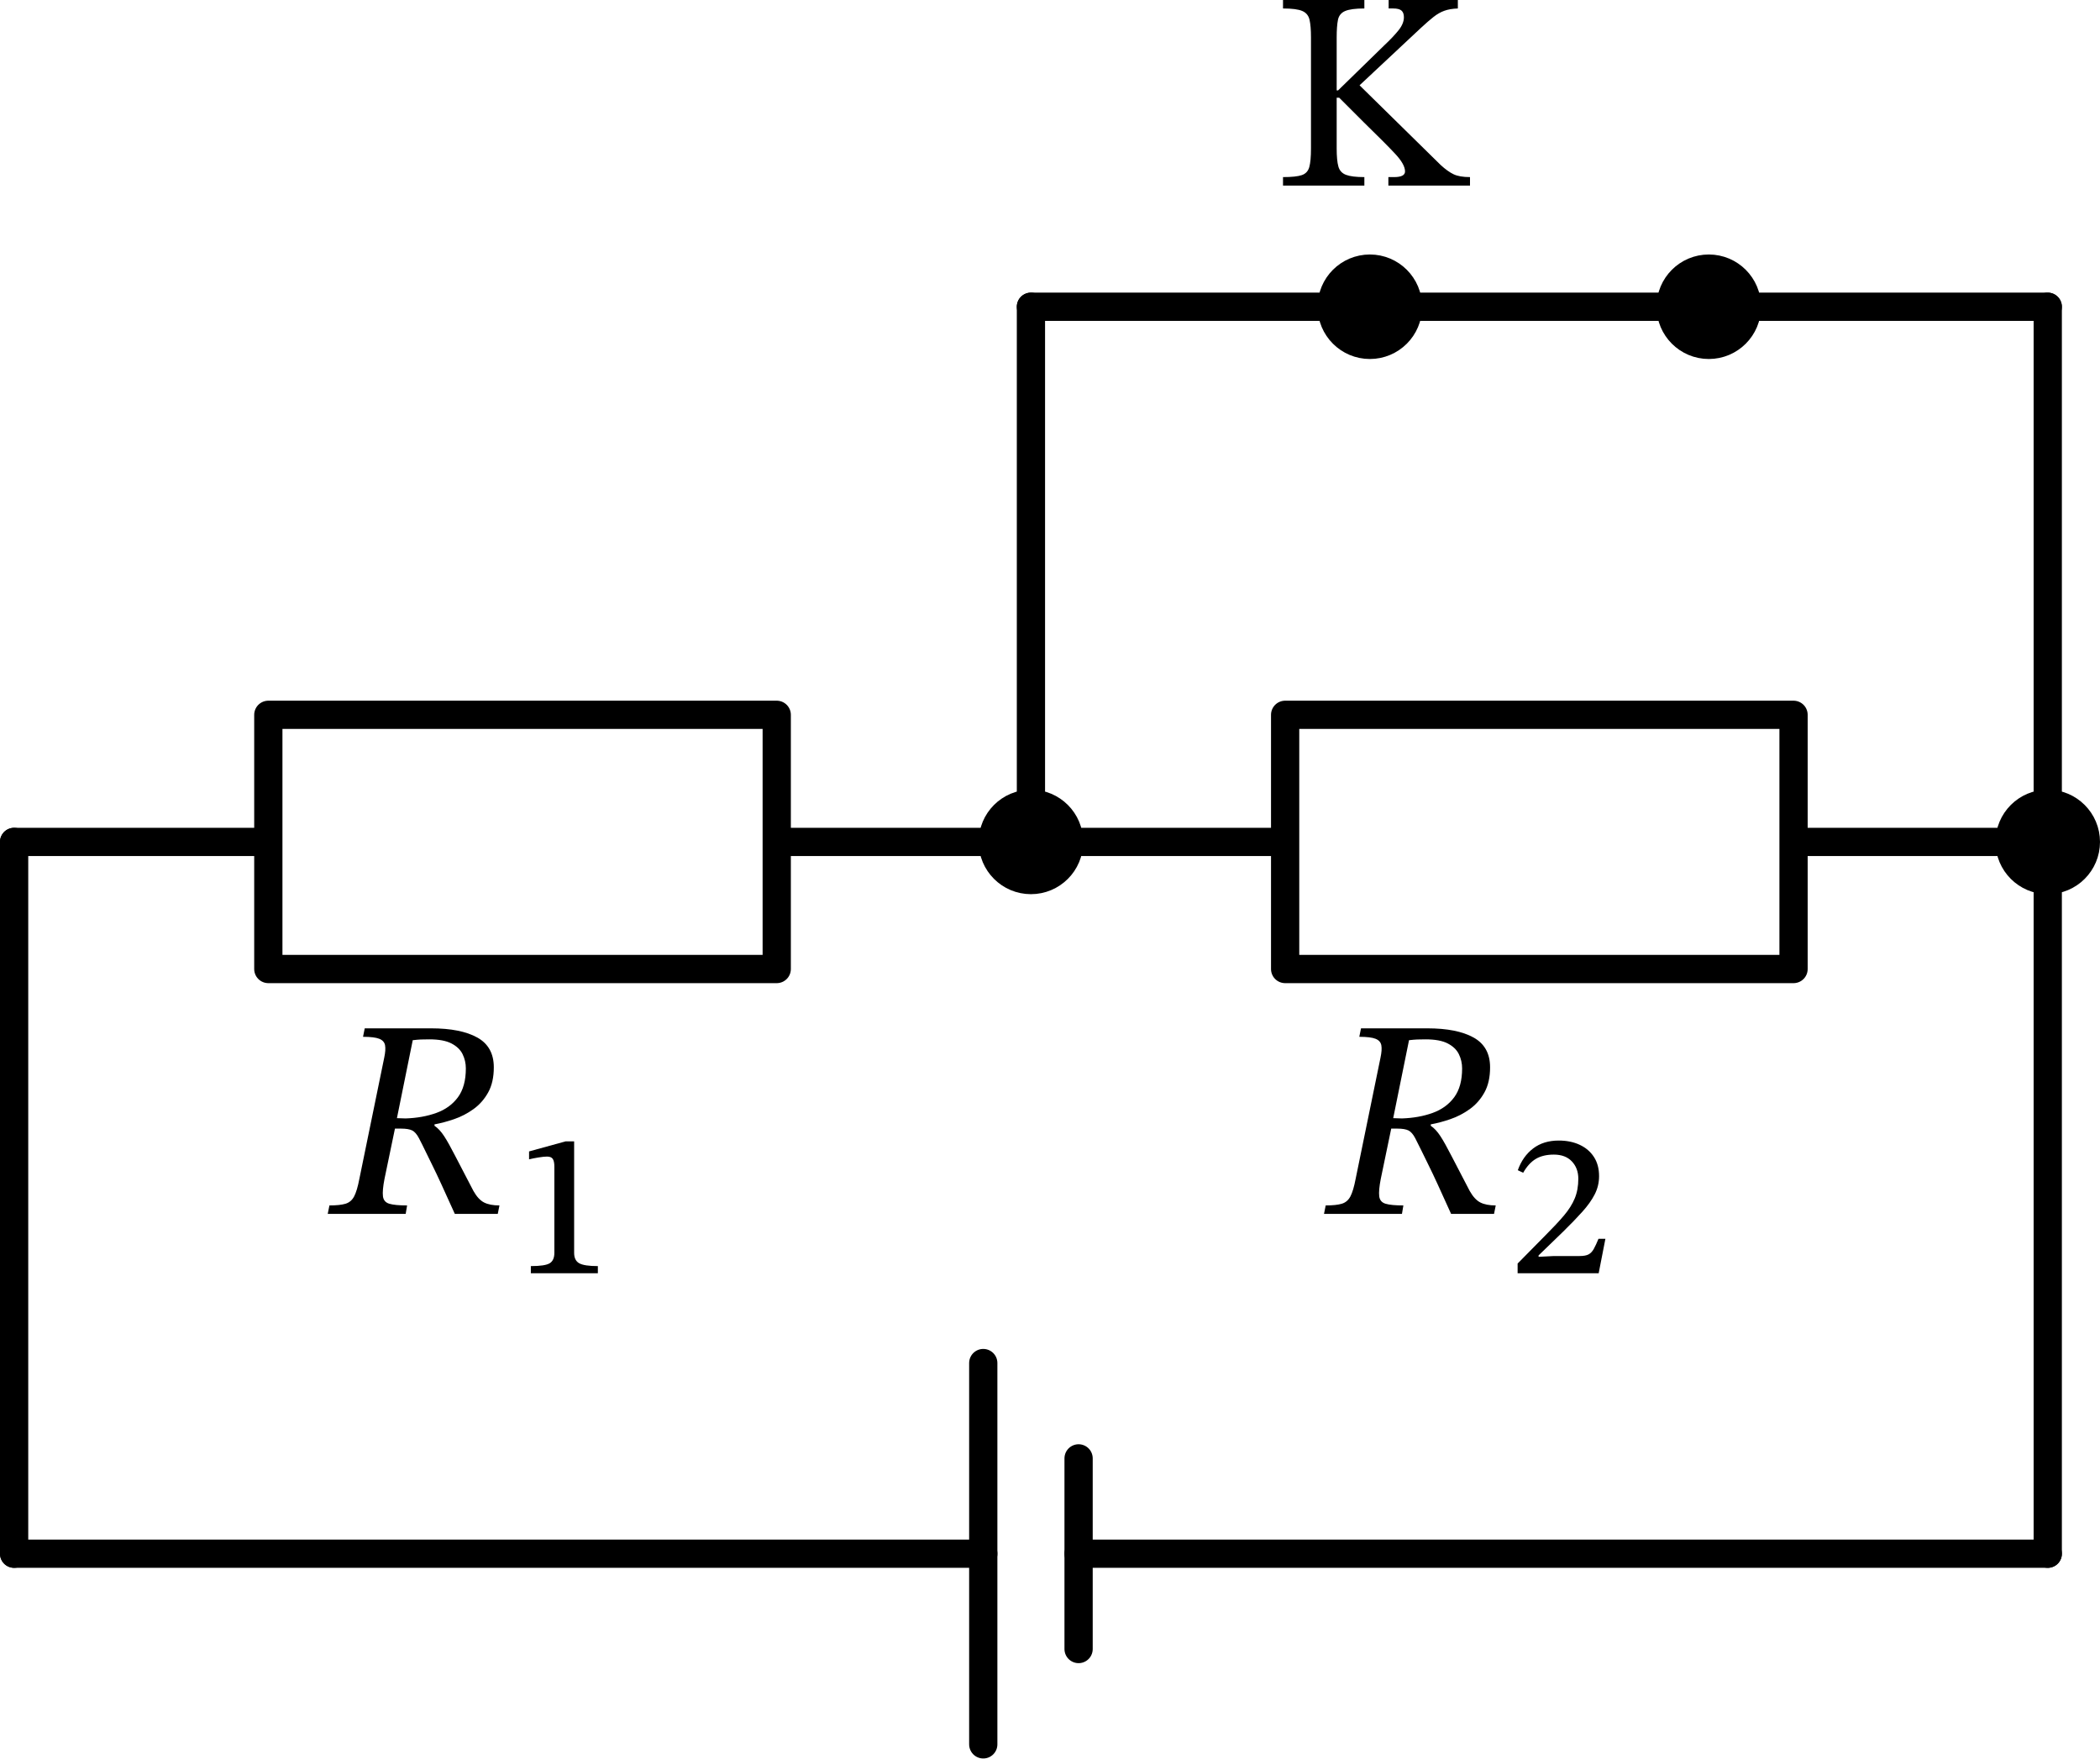
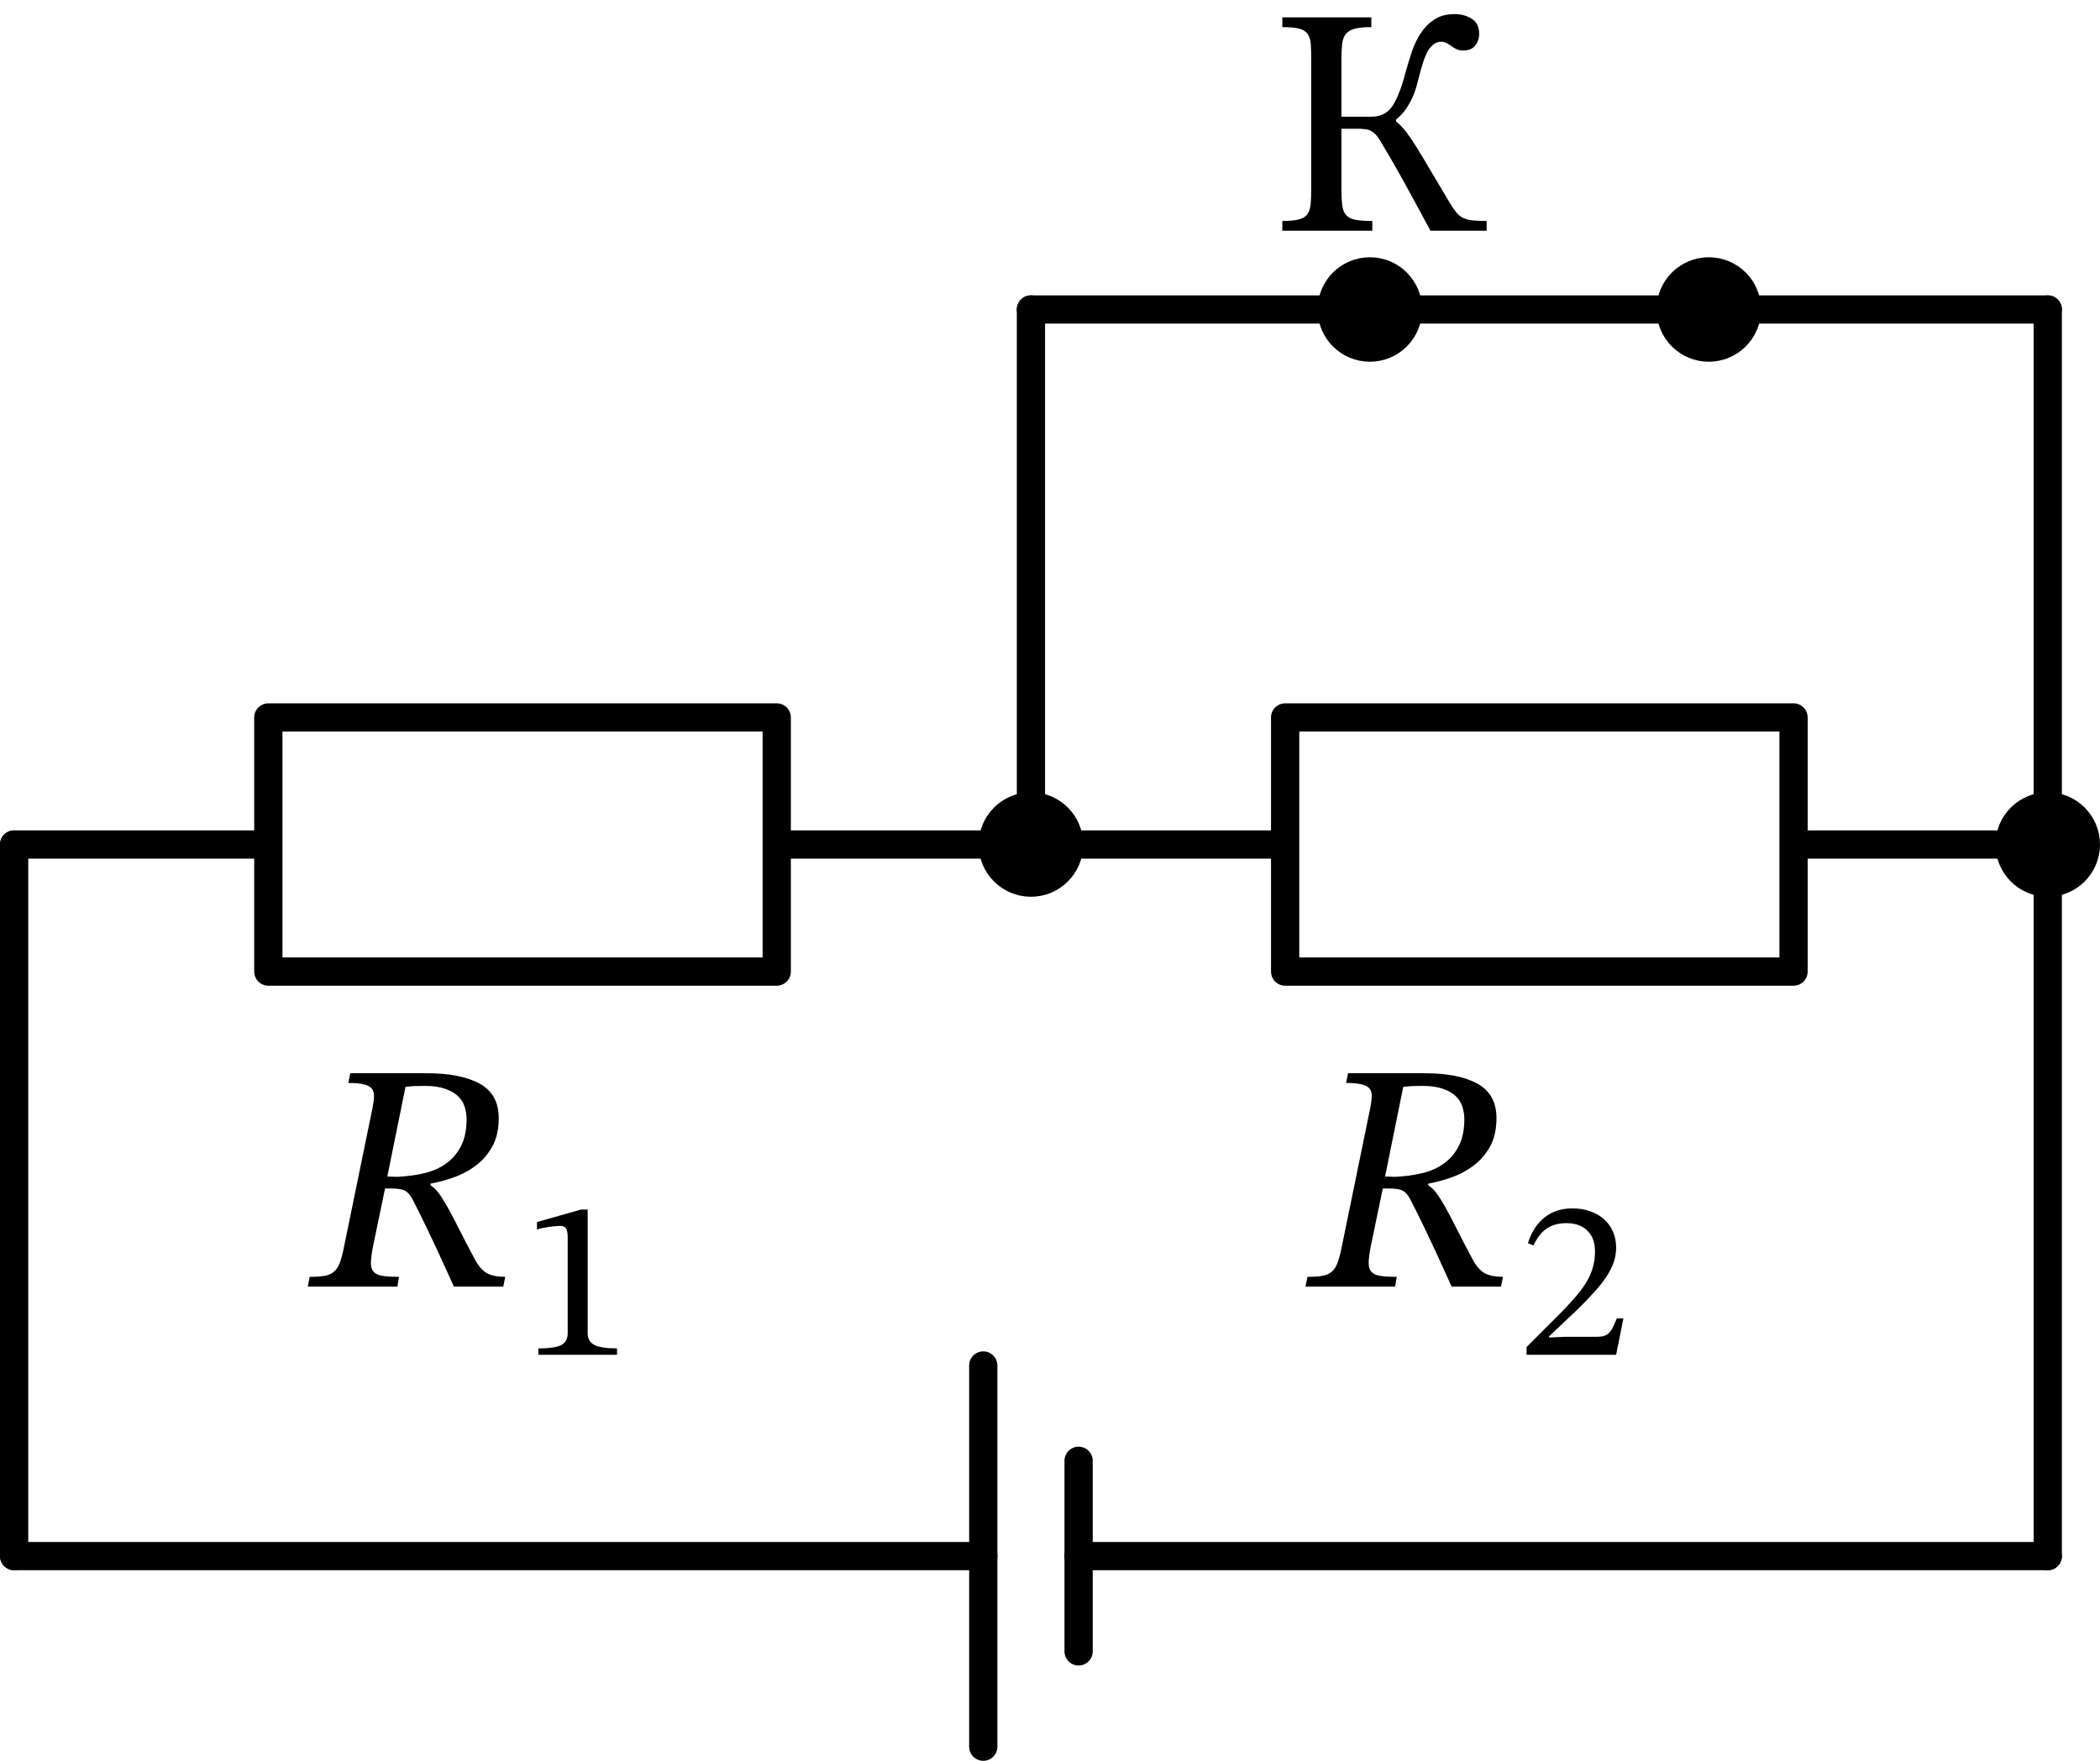
- <svg xmlns="http://www.w3.org/2000/svg" xml:lang="en" height="112.063pt" width="133.83pt" viewBox="-3.32 -111.293 133.83 112.063" version="1.1" id="svg22">
-   <defs id="defs22" />
-   <path d="m -2.42,-12.28 h 61.763 m 6.075,0 h 61.763" style="fill:none;stroke:#000000;stroke-width:1.8;stroke-linecap:round;stroke-linejoin:round" id="path1" />
-   <path d="M 59.342,-24.43 V -0.13" style="fill:none;stroke:#000000;stroke-width:1.8;stroke-linecap:round;stroke-linejoin:round" id="path2" />
-   <path d="M 65.417,-18.355 V -6.205" style="fill:none;stroke:#000000;stroke-width:1.8;stroke-linecap:round;stroke-linejoin:round" id="path3" />
-   <path d="m 127.18,-12.28 v -22.68 -22.68" style="fill:none;stroke:#000000;stroke-width:1.8;stroke-linecap:round;stroke-linejoin:round" id="path4" />
-   <path d="m 127.18,-57.64 h -16.2 v 8.1 h -32.4 v -16.2 h 32.4 v 8.1 m -32.4,0 h -16.2" style="fill:none;stroke:#000000;stroke-width:1.8;stroke-linecap:round;stroke-linejoin:round" id="path5" />
-   <path d="m 62.38,-57.64 h -16.2 v 8.1 h -32.4 v -16.2 h 32.4 v 8.1 m -32.4,0 h -16.2" style="fill:none;stroke:#000000;stroke-width:1.8;stroke-linecap:round;stroke-linejoin:round" id="path6" />
-   <path d="m -2.42,-57.64 v 22.68 22.68" style="fill:none;stroke:#000000;stroke-width:1.8;stroke-linecap:round;stroke-linejoin:round" id="path7" />
-   <path d="M 127.18,-57.64 V -74.693 -91.745" style="fill:none;stroke:#000000;stroke-width:1.8;stroke-linecap:round;stroke-linejoin:round" id="path8" />
-   <path d="m 127.18,-91.745 h -10.8 -10.8" style="fill:none;stroke:#000000;stroke-width:1.8;stroke-linecap:round;stroke-linejoin:round" id="path9" />
-   <path d="m 105.58,-91.745 h -10.8 -10.8" style="fill:none;stroke:#000000;stroke-width:1.8;stroke-linecap:round;stroke-linejoin:round" id="path10" />
-   <path d="m 83.98,-91.745 h -10.8 -10.8" style="fill:none;stroke:#000000;stroke-width:1.8;stroke-linecap:round;stroke-linejoin:round" id="path11" />
-   <path d="m 62.38,-91.745 v 17.053 17.053" style="fill:none;stroke:#000000;stroke-width:1.8;stroke-linecap:round;stroke-linejoin:round" id="path12" />
-   <circle cx="127.18" cy="-57.64" r="2.43" style="fill:#000000;stroke:#000000;stroke-width:1.8" id="circle12" />
-   <circle cx="62.38" cy="-57.64" r="2.43" style="fill:#000000;stroke:#000000;stroke-width:1.8" id="circle13" />
-   <g id="g16" transform="translate(-2.4203,-12.28007)">
-     <g id="g15">
-       <g id="g14">
-         <path d="m 94.061,-30.996 v 0 q 0,0.954 -0.36,1.602 -0.36,0.648 -0.936,1.062 -0.576,0.414 -1.233,0.639 -0.657,0.225 -1.251,0.333 v 0.09 q 0.324,0.216 0.612,0.657 0.288,0.441 0.711,1.269 0.423,0.828 1.161,2.232 0.306,0.54 0.675,0.729 0.369,0.189 0.981,0.189 l -0.108,0.54 h -2.736 q -0.504,-1.116 -0.846,-1.863 -0.342,-0.747 -0.594,-1.251 -0.252,-0.504 -0.441,-0.9 -0.189,-0.396 -0.405,-0.81 -0.198,-0.378 -0.432,-0.495 -0.234,-0.117 -0.72,-0.117 h -0.378 l -0.666,3.204 q -0.144,0.738 -0.099,1.107 0.045,0.369 0.405,0.477 0.36,0.108 1.134,0.108 l -0.09,0.54 h -4.968 l 0.108,-0.54 q 0.666,0 1.026,-0.108 0.36,-0.108 0.549,-0.468 0.189,-0.36 0.333,-1.116 l 1.584,-7.722 q 0.108,-0.504 0.054,-0.792 -0.054,-0.288 -0.369,-0.414 -0.315,-0.126 -1.035,-0.126 l 0.108,-0.54 h 4.23 q 1.89,0 2.943,0.585 1.053,0.585 1.053,1.899 z m -5.166,-1.728 v 0 l -1.008,4.968 0.558,0.018 q 1.08,-0.036 1.953,-0.351 0.873,-0.315 1.377,-0.999 0.504,-0.684 0.504,-1.836 0,-0.486 -0.207,-0.909 -0.207,-0.423 -0.711,-0.684 -0.504,-0.261 -1.404,-0.261 -0.342,0 -0.549,0.009 -0.207,0.009 -0.513,0.045 z" fill="#000000" id="path13" />
-         <path d="m 101.41,-20.066 v 0 l -0.428,2.192 h -5.166 v -0.617 l 1.789,-1.815 q 0.706,-0.705 1.165,-1.247 0.46,-0.542 0.687,-1.09 0.227,-0.548 0.227,-1.254 0,-0.668 -0.41,-1.102 -0.409,-0.435 -1.152,-0.435 -0.681,0 -1.141,0.271 -0.46,0.271 -0.812,0.888 l -0.341,-0.164 q 0.315,-0.882 0.977,-1.386 0.661,-0.504 1.632,-0.504 0.756,0 1.335,0.271 0.58,0.271 0.907,0.775 0.328,0.504 0.328,1.222 0,0.618 -0.277,1.16 -0.277,0.541 -0.788,1.108 -0.51,0.567 -1.216,1.26 l -1.575,1.525 v 0.088 l 0.983,-0.05 h 1.638 q 0.366,0 0.561,-0.101 0.195,-0.101 0.334,-0.347 0.138,-0.245 0.302,-0.648 z" fill="#000000" id="path14" />
+ <svg xmlns="http://www.w3.org/2000/svg" xml:lang="en" height="124.716pt" width="148.7pt" viewBox="-1.0 -110.216 148.7 124.716">
+   <path d="M 0.0,-0.0 L 68.625,-0.0 M 75.375,-0.0 L 144.0,-0.0" style="stroke:black;fill:none;stroke-width:2.0;stroke-dasharray:-;stroke-linecap:round;stroke-linejoin:round;" />
+   <path d="M 68.625,-13.5 L 68.625,13.5" style="stroke:black;fill:none;stroke-width:2.0;stroke-dasharray:-;stroke-linecap:round;stroke-linejoin:round;" />
+   <path d="M 75.375,-6.75 L 75.375,6.75" style="stroke:black;fill:none;stroke-width:2.0;stroke-dasharray:-;stroke-linecap:round;stroke-linejoin:round;" />
+   <path d="M 144.0,-0.0 L 144.0,-25.2 L 144.0,-50.4" style="stroke:black;fill:none;stroke-width:2.0;stroke-dasharray:-;stroke-linecap:round;stroke-linejoin:round;" />
+   <path d="M 144.0,-50.4 L 126.0,-50.4 L 126.0,-41.4 L 90.0,-41.4 L 90.0,-59.4 L 126.0,-59.4 L 126.0,-50.4 M 90.0,-50.4 L 72.0,-50.4" style="stroke:black;fill:none;stroke-width:2.0;stroke-dasharray:-;stroke-linecap:round;stroke-linejoin:round;" />
+   <path d="M 72.0,-50.4 L 54.0,-50.4 L 54.0,-41.4 L 18.0,-41.4 L 18.0,-59.4 L 54.0,-59.4 L 54.0,-50.4 M 18.0,-50.4 L 0.0,-50.4" style="stroke:black;fill:none;stroke-width:2.0;stroke-dasharray:-;stroke-linecap:round;stroke-linejoin:round;" />
+   <path d="M 0.0,-50.4 L 1.5430549669256655e-15,-25.2 L 3.086109933851331e-15,-0.0" style="stroke:black;fill:none;stroke-width:2.0;stroke-dasharray:-;stroke-linecap:round;stroke-linejoin:round;" />
+   <path d="M 144.0,-50.4 L 144.0,-69.347 L 144.0,-88.295" style="stroke:black;fill:none;stroke-width:2.0;stroke-dasharray:-;stroke-linecap:round;stroke-linejoin:round;" />
+   <path d="M 144.0,-88.295 L 132.0,-88.295 L 120.0,-88.295" style="stroke:black;fill:none;stroke-width:2.0;stroke-dasharray:-;stroke-linecap:round;stroke-linejoin:round;" />
+   <path d="M 120.0,-88.295 L 108.0,-88.295 L 96,-88.295" style="stroke:black;fill:none;stroke-width:2.0;stroke-dasharray:-;stroke-linecap:round;stroke-linejoin:round;" />
+   <path d="M 96,-88.295 L 84.0,-88.295 L 72,-88.295" style="stroke:black;fill:none;stroke-width:2.0;stroke-dasharray:-;stroke-linecap:round;stroke-linejoin:round;" />
+   <path d="M 72,-88.295 L 72,-69.347 L 72.0,-50.4" style="stroke:black;fill:none;stroke-width:2.0;stroke-dasharray:-;stroke-linecap:round;stroke-linejoin:round;" />
+   <circle cx="144.0" cy="-50.4" r="2.7" style="stroke:black;fill:black;stroke-width:2.0;stroke-dasharray:-;" />
+   <circle cx="72.0" cy="-50.4" r="2.7" style="stroke:black;fill:black;stroke-width:2.0;stroke-dasharray:-;" />
+   <g>
+     <g>
+       <g>
+         <path d="M 104.965 -31.026 C 104.965 -32.145 104.52 -32.954 103.631 -33.453 C 102.741 -33.951 101.484 -34.2 99.859 -34.2 L 94.454 -34.2 L 94.316 -33.51 C 94.776 -33.51 95.136 -33.479 95.397 -33.418 C 95.657 -33.357 95.845 -33.261 95.96 -33.131 C 96.075 -33 96.133 -32.828 96.133 -32.613 C 96.133 -32.398 96.102 -32.13 96.041 -31.808 L 94.017 -21.941 C 93.925 -21.466 93.825 -21.082 93.718 -20.791 C 93.61 -20.5 93.469 -20.281 93.292 -20.136 C 93.116 -19.99 92.894 -19.894 92.625 -19.848 C 92.357 -19.802 92.008 -19.779 91.579 -19.779 L 91.441 -19.089 L 97.789 -19.089 L 97.904 -19.779 C 97.413 -19.779 97.022 -19.802 96.731 -19.848 C 96.439 -19.894 96.229 -19.994 96.098 -20.147 C 95.968 -20.3 95.907 -20.519 95.914 -20.803 C 95.922 -21.086 95.972 -21.466 96.064 -21.941 L 96.915 -26.035 L 97.398 -26.035 C 97.812 -26.035 98.118 -25.985 98.318 -25.886 C 98.517 -25.786 98.701 -25.575 98.87 -25.253 C 99.054 -24.9 99.226 -24.559 99.387 -24.23 C 99.548 -23.9 99.736 -23.513 99.951 -23.068 C 100.165 -22.623 100.418 -22.087 100.71 -21.458 C 101.001 -20.829 101.361 -20.04 101.791 -19.089 L 105.287 -19.089 L 105.425 -19.779 C 104.888 -19.779 104.466 -19.86 104.16 -20.021 C 103.853 -20.182 103.569 -20.492 103.309 -20.952 C 102.833 -21.841 102.442 -22.593 102.136 -23.206 C 101.829 -23.819 101.561 -24.329 101.331 -24.736 C 101.101 -25.142 100.898 -25.464 100.721 -25.702 C 100.545 -25.939 100.349 -26.127 100.135 -26.265 L 100.135 -26.38 C 100.641 -26.472 101.174 -26.614 101.733 -26.806 C 102.293 -26.997 102.814 -27.269 103.297 -27.622 C 103.78 -27.975 104.179 -28.427 104.493 -28.979 C 104.808 -29.531 104.965 -30.213 104.965 -31.026 Z M 97.076 -26.886 L 98.364 -33.234 C 98.624 -33.265 98.839 -33.284 99.008 -33.292 C 99.176 -33.299 99.414 -33.303 99.721 -33.303 C 100.288 -33.303 100.763 -33.238 101.147 -33.108 C 101.53 -32.977 101.837 -32.805 102.067 -32.59 C 102.297 -32.375 102.458 -32.122 102.55 -31.831 C 102.642 -31.54 102.688 -31.241 102.688 -30.934 C 102.688 -30.198 102.561 -29.577 102.308 -29.071 C 102.055 -28.565 101.71 -28.151 101.273 -27.829 C 100.836 -27.507 100.319 -27.273 99.721 -27.128 C 99.123 -26.982 98.479 -26.894 97.789 -26.863 Z " fill="black" />
+         <path d="M 113.438 -14.259 L 113.953 -16.835 L 113.486 -16.835 C 113.39 -16.599 113.301 -16.398 113.221 -16.231 C 113.14 -16.065 113.049 -15.928 112.947 -15.821 C 112.845 -15.713 112.724 -15.638 112.585 -15.595 C 112.445 -15.552 112.268 -15.531 112.053 -15.531 L 109.815 -15.531 L 108.688 -15.483 L 108.688 -15.563 L 110.814 -17.576 C 111.243 -18.005 111.621 -18.402 111.949 -18.767 C 112.276 -19.132 112.55 -19.483 112.77 -19.822 C 112.99 -20.16 113.156 -20.492 113.269 -20.82 C 113.382 -21.147 113.438 -21.488 113.438 -21.842 C 113.438 -22.261 113.363 -22.642 113.213 -22.985 C 113.062 -23.329 112.85 -23.621 112.577 -23.863 C 112.303 -24.104 111.976 -24.292 111.594 -24.426 C 111.213 -24.56 110.798 -24.627 110.347 -24.627 C 109.563 -24.627 108.903 -24.413 108.366 -23.983 C 107.83 -23.554 107.438 -22.948 107.191 -22.164 L 107.578 -22.003 C 107.878 -22.604 108.213 -23.017 108.584 -23.243 C 108.954 -23.468 109.402 -23.581 109.928 -23.581 C 110.551 -23.581 111.042 -23.404 111.401 -23.05 C 111.761 -22.695 111.941 -22.212 111.941 -21.601 C 111.941 -21.182 111.89 -20.796 111.788 -20.441 C 111.686 -20.087 111.535 -19.744 111.337 -19.411 C 111.138 -19.078 110.889 -18.737 110.588 -18.389 C 110.288 -18.04 109.939 -17.661 109.542 -17.254 L 107.095 -14.806 L 107.095 -14.259 Z " fill="black" />
      </g>
    </g>
  </g>
-   <g id="g19" transform="translate(-2.4203,-12.28007)">
-     <g id="g18">
-       <g id="g17">
-         <path d="m 30.57,-30.996 v 0 q 0,0.954 -0.36,1.602 -0.36,0.648 -0.936,1.062 -0.576,0.414 -1.233,0.639 -0.657,0.225 -1.251,0.333 v 0.09 q 0.324,0.216 0.612,0.657 0.288,0.441 0.711,1.269 0.423,0.828 1.161,2.232 0.306,0.54 0.675,0.729 0.369,0.189 0.981,0.189 l -0.108,0.54 h -2.736 q -0.504,-1.116 -0.846,-1.863 -0.342,-0.747 -0.594,-1.251 -0.252,-0.504 -0.441,-0.9 -0.189,-0.396 -0.405,-0.81 -0.198,-0.378 -0.432,-0.495 -0.234,-0.117 -0.72,-0.117 H 24.27 l -0.666,3.204 q -0.144,0.738 -0.099,1.107 0.045,0.369 0.405,0.477 0.36,0.108 1.134,0.108 l -0.09,0.54 h -4.968 l 0.108,-0.54 q 0.666,0 1.026,-0.108 0.36,-0.108 0.549,-0.468 0.189,-0.36 0.333,-1.116 l 1.584,-7.722 q 0.108,-0.504 0.054,-0.792 -0.054,-0.288 -0.369,-0.414 -0.315,-0.126 -1.035,-0.126 l 0.108,-0.54 h 4.23 q 1.89,0 2.943,0.585 1.053,0.585 1.053,1.899 z m -5.166,-1.728 v 0 l -1.008,4.968 0.558,0.018 q 1.08,-0.036 1.953,-0.351 0.873,-0.315 1.377,-0.999 0.504,-0.684 0.504,-1.836 0,-0.486 -0.207,-0.909 -0.207,-0.423 -0.711,-0.684 -0.504,-0.261 -1.404,-0.261 -0.342,0 -0.549,0.009 -0.207,0.009 -0.513,0.045 z" fill="#000000" id="path16" />
-         <path d="m 37.201,-17.874 v 0 H 32.93 v -0.454 q 0.907,0 1.203,-0.182 0.296,-0.183 0.296,-0.662 v -5.493 q 0,-0.341 -0.1,-0.492 -0.101,-0.151 -0.366,-0.151 -0.201,0 -0.548,0.057 -0.346,0.056 -0.598,0.119 v -0.504 l 2.331,-0.642 h 0.541 v 7.106 q 0,0.479 0.322,0.662 0.321,0.182 1.19,0.182 z" fill="#000000" id="path17" />
+   <g>
+     <g>
+       <g>
+         <path d="M 34.315 -31.026 C 34.315 -32.145 33.87 -32.954 32.981 -33.453 C 32.091 -33.951 30.834 -34.2 29.209 -34.2 L 23.804 -34.2 L 23.666 -33.51 C 24.126 -33.51 24.486 -33.479 24.747 -33.418 C 25.007 -33.357 25.195 -33.261 25.31 -33.131 C 25.425 -33 25.483 -32.828 25.483 -32.613 C 25.483 -32.398 25.452 -32.13 25.391 -31.808 L 23.367 -21.941 C 23.275 -21.466 23.175 -21.082 23.068 -20.791 C 22.96 -20.5 22.819 -20.281 22.642 -20.136 C 22.466 -19.99 22.244 -19.894 21.975 -19.848 C 21.707 -19.802 21.358 -19.779 20.929 -19.779 L 20.791 -19.089 L 27.139 -19.089 L 27.254 -19.779 C 26.763 -19.779 26.372 -19.802 26.081 -19.848 C 25.789 -19.894 25.579 -19.994 25.448 -20.147 C 25.318 -20.3 25.257 -20.519 25.264 -20.803 C 25.272 -21.086 25.322 -21.466 25.414 -21.941 L 26.265 -26.035 L 26.748 -26.035 C 27.162 -26.035 27.468 -25.985 27.668 -25.886 C 27.867 -25.786 28.051 -25.575 28.22 -25.253 C 28.404 -24.9 28.576 -24.559 28.737 -24.23 C 28.898 -23.9 29.086 -23.513 29.301 -23.068 C 29.515 -22.623 29.768 -22.087 30.06 -21.458 C 30.351 -20.829 30.711 -20.04 31.141 -19.089 L 34.637 -19.089 L 34.775 -19.779 C 34.238 -19.779 33.816 -19.86 33.51 -20.021 C 33.203 -20.182 32.919 -20.492 32.659 -20.952 C 32.183 -21.841 31.792 -22.593 31.486 -23.206 C 31.179 -23.819 30.911 -24.329 30.681 -24.736 C 30.451 -25.142 30.248 -25.464 30.071 -25.702 C 29.895 -25.939 29.699 -26.127 29.485 -26.265 L 29.485 -26.38 C 29.991 -26.472 30.524 -26.614 31.083 -26.806 C 31.643 -26.997 32.164 -27.269 32.647 -27.622 C 33.13 -27.975 33.529 -28.427 33.843 -28.979 C 34.158 -29.531 34.315 -30.213 34.315 -31.026 Z M 26.426 -26.886 L 27.714 -33.234 C 27.974 -33.265 28.189 -33.284 28.358 -33.292 C 28.526 -33.299 28.764 -33.303 29.071 -33.303 C 29.638 -33.303 30.113 -33.238 30.497 -33.108 C 30.88 -32.977 31.187 -32.805 31.417 -32.59 C 31.647 -32.375 31.808 -32.122 31.9 -31.831 C 31.992 -31.54 32.038 -31.241 32.038 -30.934 C 32.038 -30.198 31.911 -29.577 31.658 -29.071 C 31.405 -28.565 31.06 -28.151 30.623 -27.829 C 30.186 -27.507 29.669 -27.273 29.071 -27.128 C 28.473 -26.982 27.829 -26.894 27.139 -26.863 Z " fill="black" />
+         <path d="M 37.121 -14.259 L 42.691 -14.259 L 42.691 -14.71 C 41.951 -14.71 41.419 -14.79 41.097 -14.951 C 40.775 -15.112 40.614 -15.391 40.614 -15.789 L 40.614 -24.547 L 40.148 -24.547 L 37.024 -23.661 L 37.024 -23.13 C 37.153 -23.173 37.295 -23.211 37.451 -23.243 C 37.606 -23.275 37.759 -23.302 37.91 -23.323 C 38.06 -23.345 38.205 -23.361 38.344 -23.372 C 38.484 -23.382 38.591 -23.388 38.666 -23.388 C 38.87 -23.388 39.01 -23.326 39.085 -23.203 C 39.16 -23.079 39.198 -22.878 39.198 -22.599 L 39.198 -15.789 C 39.198 -15.381 39.042 -15.099 38.731 -14.943 C 38.419 -14.788 37.883 -14.71 37.121 -14.71 Z " fill="black" />
      </g>
    </g>
  </g>
-   <circle cx="105.58" cy="-91.745" r="2.43" style="fill:#000000;stroke:#000000;stroke-width:1.8" id="circle19" />
-   <circle cx="83.98" cy="-91.745" r="2.43" style="fill:#000000;stroke:#000000;stroke-width:1.8" id="circle20" />
-   <g id="g22" transform="translate(-2.4203,-12.28007)">
-     <g id="g21">
-       <g id="g20">
-         <path d="m 82.647,-89.545 v 0 -7.092 q 0,-0.702 -0.09,-1.107 -0.09,-0.405 -0.459,-0.567 -0.369,-0.162 -1.233,-0.162 v -0.54 h 5.184 v 0.54 q -0.846,0 -1.224,0.162 -0.378,0.162 -0.459,0.567 -0.081,0.405 -0.081,1.107 v 3.384 h 0.09 l 2.916,-2.844 q 0.63,-0.594 0.954,-1.008 0.324,-0.414 0.324,-0.81 0,-0.288 -0.153,-0.423 -0.153,-0.135 -0.531,-0.135 h -0.288 v -0.54 h 4.41 v 0.54 q -0.504,0.018 -0.855,0.144 -0.351,0.126 -0.684,0.387 -0.333,0.261 -0.819,0.711 l -3.906,3.654 5.166,5.076 q 0.45,0.414 0.828,0.594 0.378,0.18 1.044,0.18 v 0.54 h -5.202 v -0.54 h 0.36 q 0.702,0 0.702,-0.36 0,-0.45 -0.621,-1.116 -0.621,-0.666 -1.989,-1.998 l -1.584,-1.584 h -0.162 v 3.24 q 0,0.756 0.108,1.143 0.108,0.387 0.486,0.531 0.378,0.144 1.17,0.144 v 0.54 h -5.184 v -0.54 q 0.828,0 1.197,-0.126 0.369,-0.126 0.477,-0.513 0.108,-0.387 0.108,-1.179 z" fill="#000000" id="path20" />
+   <circle cx="120.0" cy="-88.295" r="2.7" style="stroke:black;fill:black;stroke-width:2.0;stroke-dasharray:-;" />
+   <circle cx="96" cy="-88.295" r="2.7" style="stroke:black;fill:black;stroke-width:2.0;stroke-dasharray:-;" />
+   <g>
+     <g>
+       <g>
+         <path d="M 104.268 -93.875 L 104.268 -94.565 C 103.839 -94.565 103.494 -94.58 103.233 -94.611 C 102.972 -94.641 102.754 -94.703 102.578 -94.795 C 102.401 -94.887 102.248 -95.013 102.118 -95.174 C 101.987 -95.335 101.838 -95.554 101.669 -95.83 C 101.163 -96.673 100.726 -97.409 100.358 -98.038 C 99.99 -98.666 99.664 -99.211 99.381 -99.671 C 99.097 -100.131 98.836 -100.518 98.599 -100.832 C 98.361 -101.147 98.112 -101.411 97.851 -101.626 L 97.851 -101.741 C 98.127 -101.971 98.353 -102.212 98.53 -102.465 C 98.706 -102.718 98.859 -102.983 98.99 -103.259 C 99.12 -103.535 99.227 -103.83 99.312 -104.144 C 99.396 -104.459 99.484 -104.792 99.576 -105.145 C 99.791 -105.973 100.017 -106.532 100.255 -106.824 C 100.492 -107.115 100.749 -107.261 101.025 -107.261 C 101.178 -107.261 101.313 -107.23 101.428 -107.169 C 101.543 -107.107 101.658 -107.035 101.773 -106.95 C 101.888 -106.866 102.01 -106.793 102.141 -106.732 C 102.271 -106.67 102.428 -106.64 102.612 -106.64 C 102.995 -106.64 103.279 -106.759 103.463 -106.996 C 103.647 -107.234 103.739 -107.506 103.739 -107.813 C 103.739 -108.303 103.567 -108.66 103.222 -108.882 C 102.877 -109.105 102.466 -109.216 101.991 -109.216 C 101.424 -109.216 100.948 -109.089 100.565 -108.836 C 100.182 -108.583 99.86 -108.257 99.599 -107.859 C 99.338 -107.46 99.128 -107.019 98.967 -106.536 C 98.806 -106.053 98.664 -105.589 98.541 -105.145 C 98.265 -104.071 97.958 -103.27 97.621 -102.741 C 97.284 -102.212 96.77 -101.948 96.08 -101.948 L 93.987 -101.948 L 93.987 -105.95 C 93.987 -106.394 94.002 -106.766 94.033 -107.065 C 94.064 -107.364 94.148 -107.606 94.286 -107.79 C 94.424 -107.974 94.635 -108.104 94.919 -108.181 C 95.202 -108.257 95.597 -108.296 96.103 -108.296 L 96.103 -108.986 L 89.801 -108.986 L 89.801 -108.296 C 90.307 -108.296 90.698 -108.261 90.974 -108.192 C 91.25 -108.123 91.453 -108.001 91.584 -107.824 C 91.714 -107.648 91.791 -107.41 91.814 -107.111 C 91.837 -106.812 91.848 -106.425 91.848 -105.95 L 91.848 -96.888 C 91.848 -96.412 91.833 -96.025 91.802 -95.726 C 91.771 -95.427 91.691 -95.193 91.561 -95.025 C 91.43 -94.856 91.227 -94.737 90.951 -94.668 C 90.675 -94.599 90.292 -94.565 89.801 -94.565 L 89.801 -93.875 L 96.172 -93.875 L 96.172 -94.565 C 95.666 -94.565 95.271 -94.592 94.988 -94.645 C 94.704 -94.699 94.485 -94.806 94.332 -94.967 C 94.179 -95.128 94.083 -95.362 94.045 -95.669 C 94.006 -95.975 93.987 -96.382 93.987 -96.888 L 93.987 -101.097 L 95.091 -101.097 C 95.336 -101.097 95.54 -101.085 95.701 -101.062 C 95.862 -101.039 96 -100.993 96.115 -100.924 C 96.23 -100.855 96.337 -100.767 96.437 -100.66 C 96.536 -100.552 96.64 -100.407 96.747 -100.223 C 97.023 -99.763 97.288 -99.314 97.541 -98.877 C 97.794 -98.44 98.054 -97.98 98.323 -97.497 C 98.591 -97.014 98.882 -96.481 99.197 -95.899 C 99.511 -95.316 99.875 -94.641 100.289 -93.875 Z " fill="black" />
      </g>
    </g>
  </g>
</svg>
